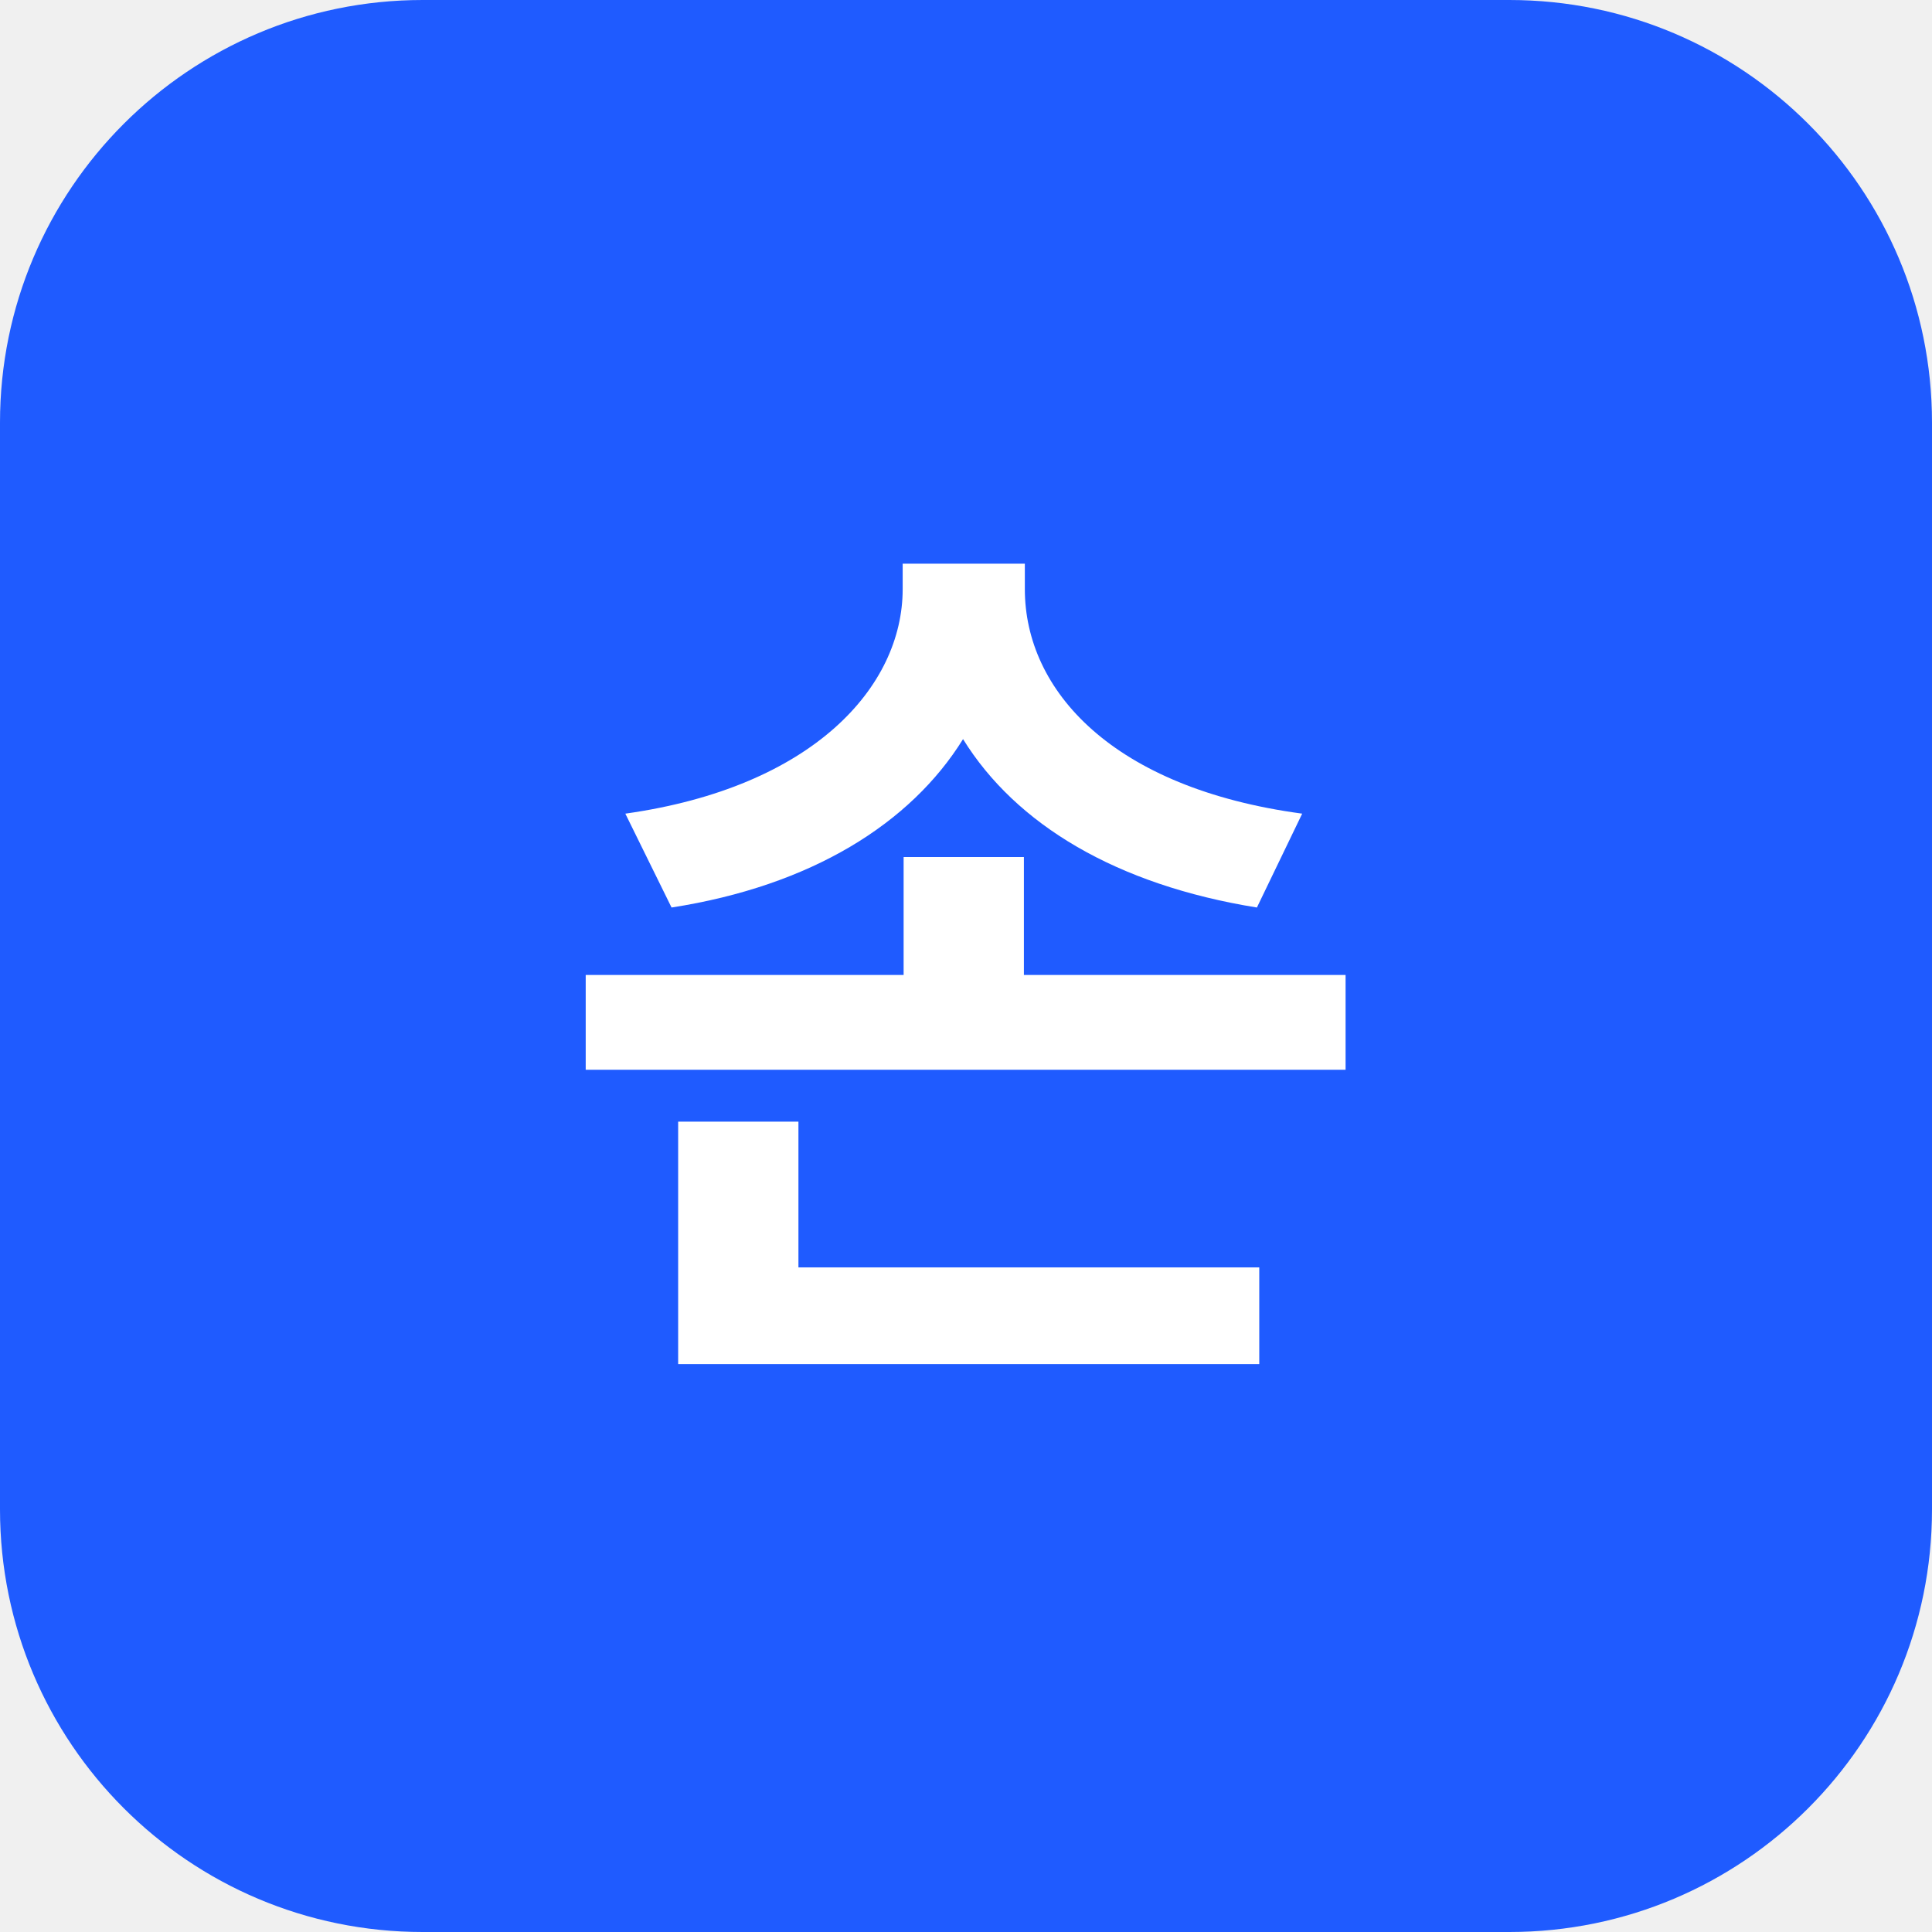
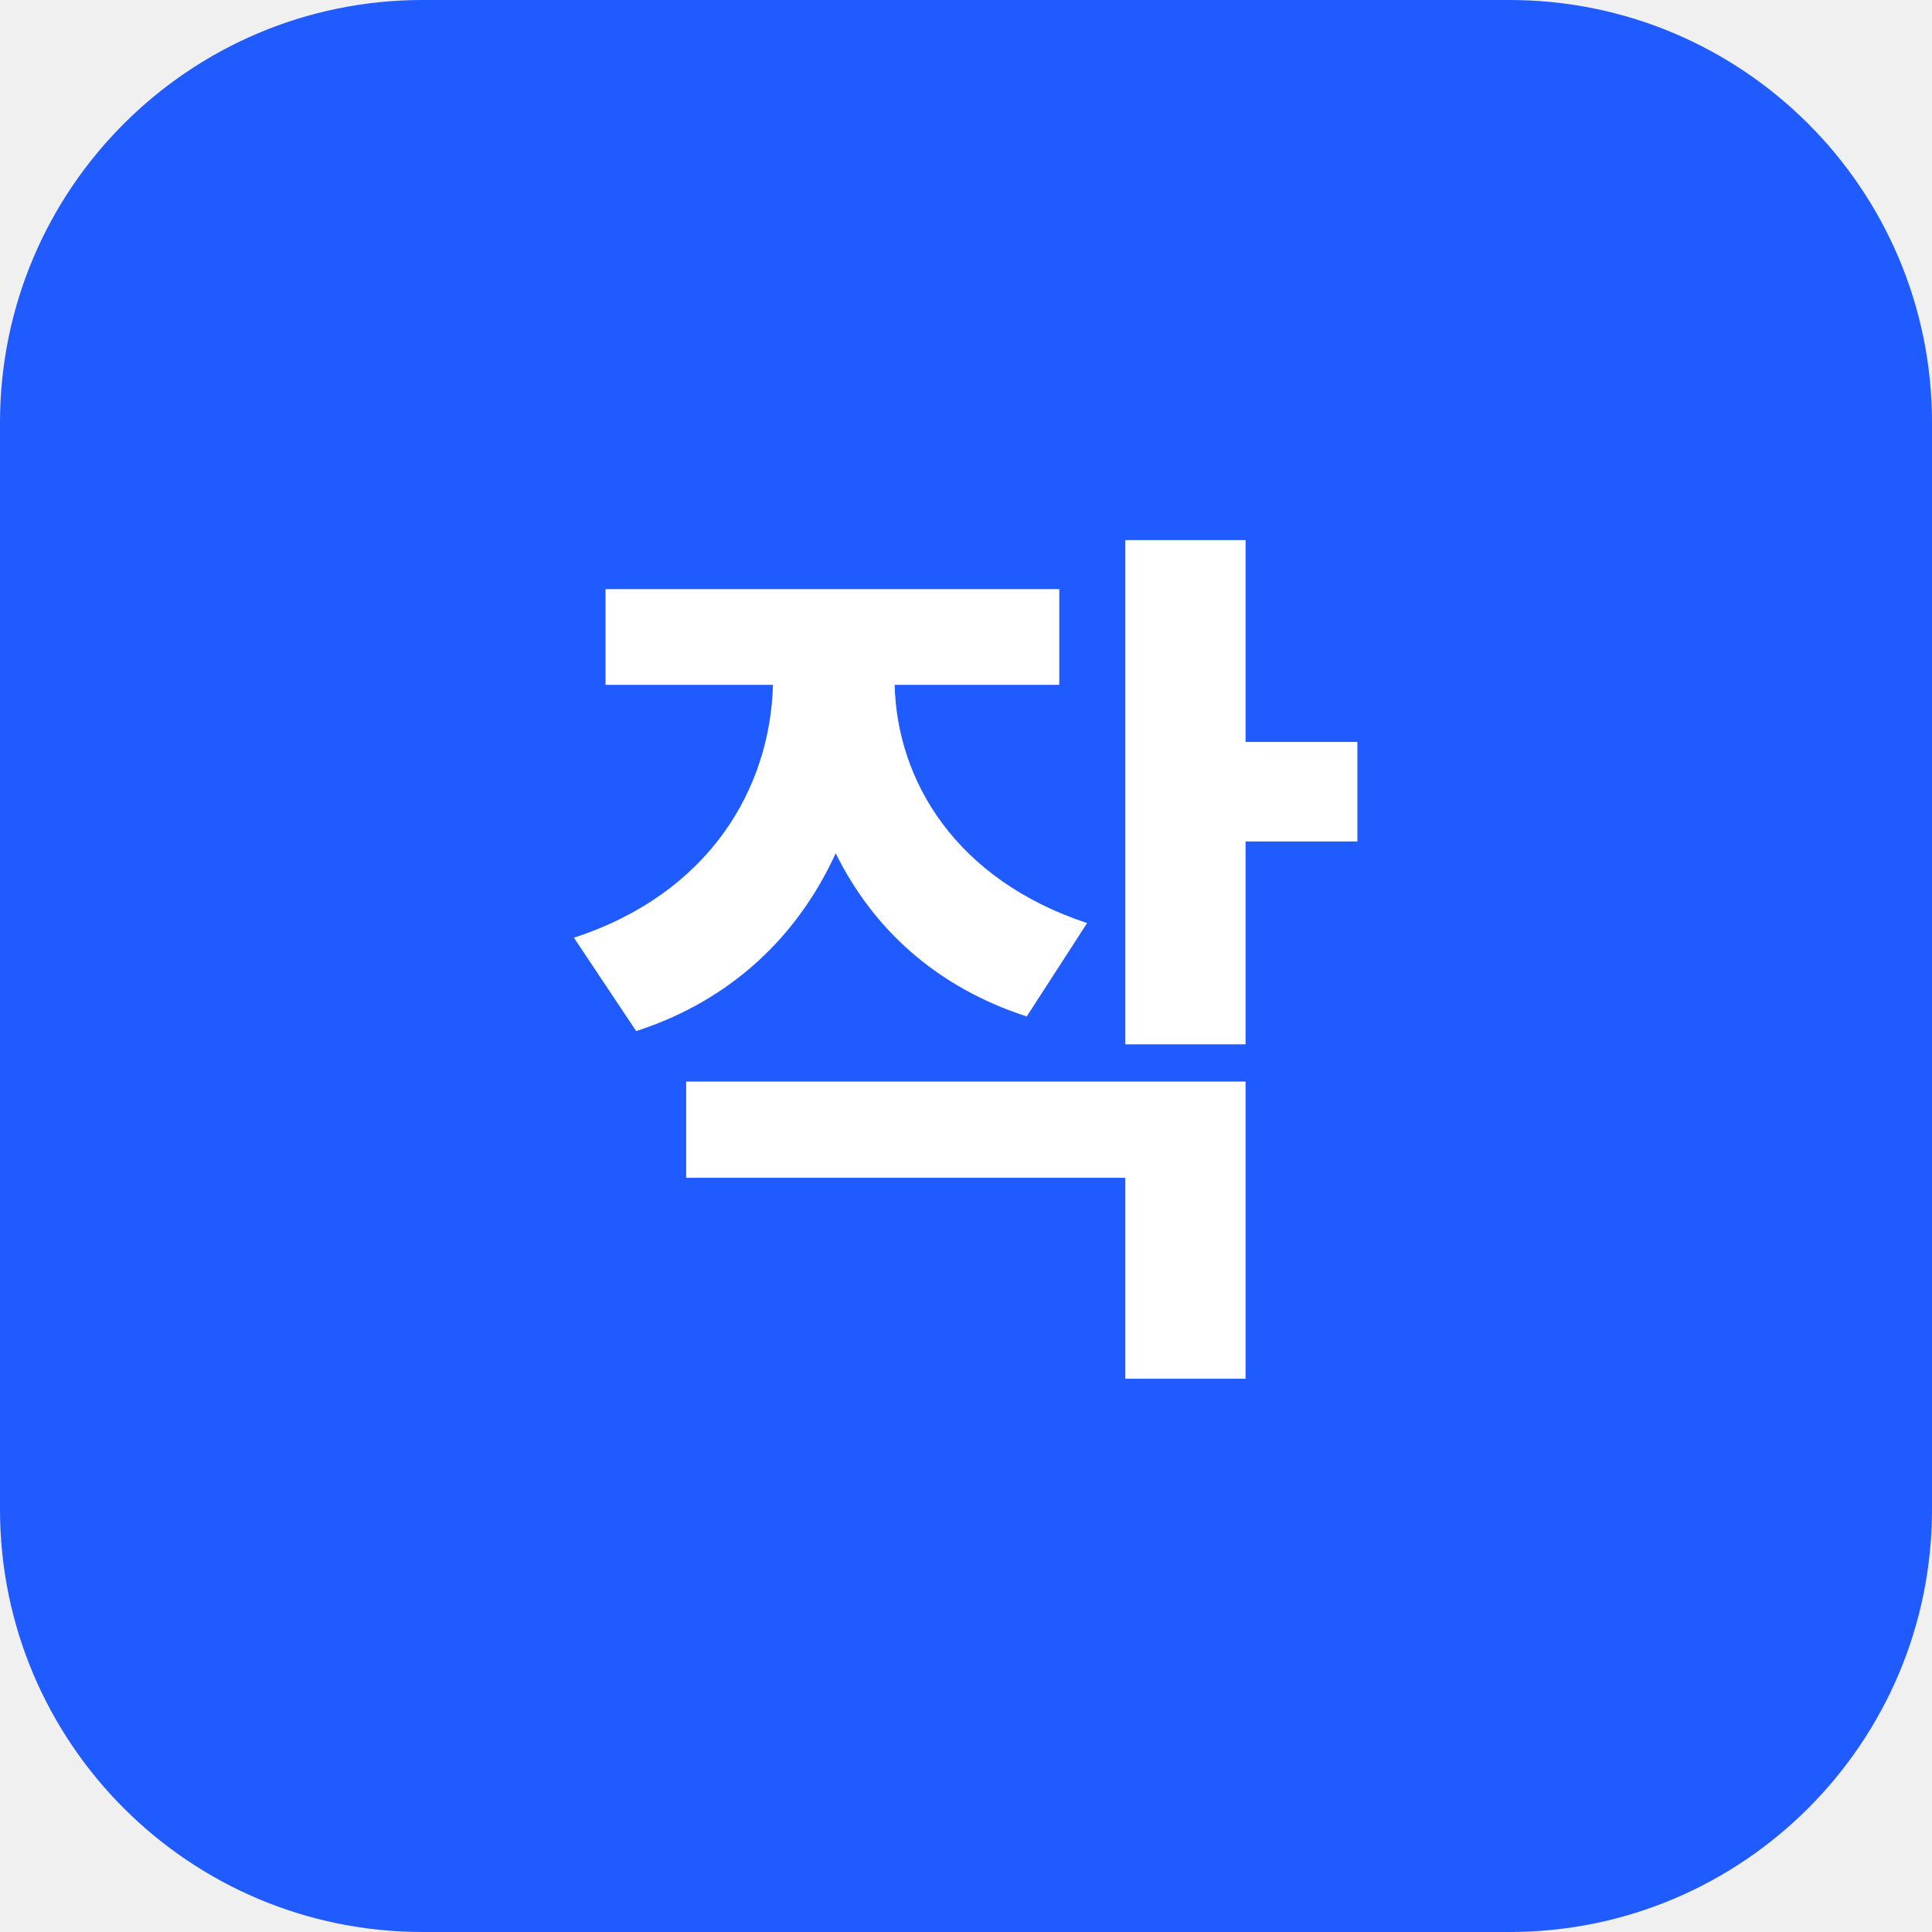
<svg xmlns="http://www.w3.org/2000/svg" viewBox="0 0 64 64">
  <rect width="64" height="64" rx="14" fill="#1F5BFF" />
-   <text x="32" y="43" font-size="30" font-family="sans-serif" font-weight="800" fill="#FFFFFF" text-anchor="middle">손</text>
+   <text x="32" y="43" font-size="30" font-family="sans-serif" font-weight="800" fill="#FFFFFF" text-anchor="middle">작</text>
</svg>
